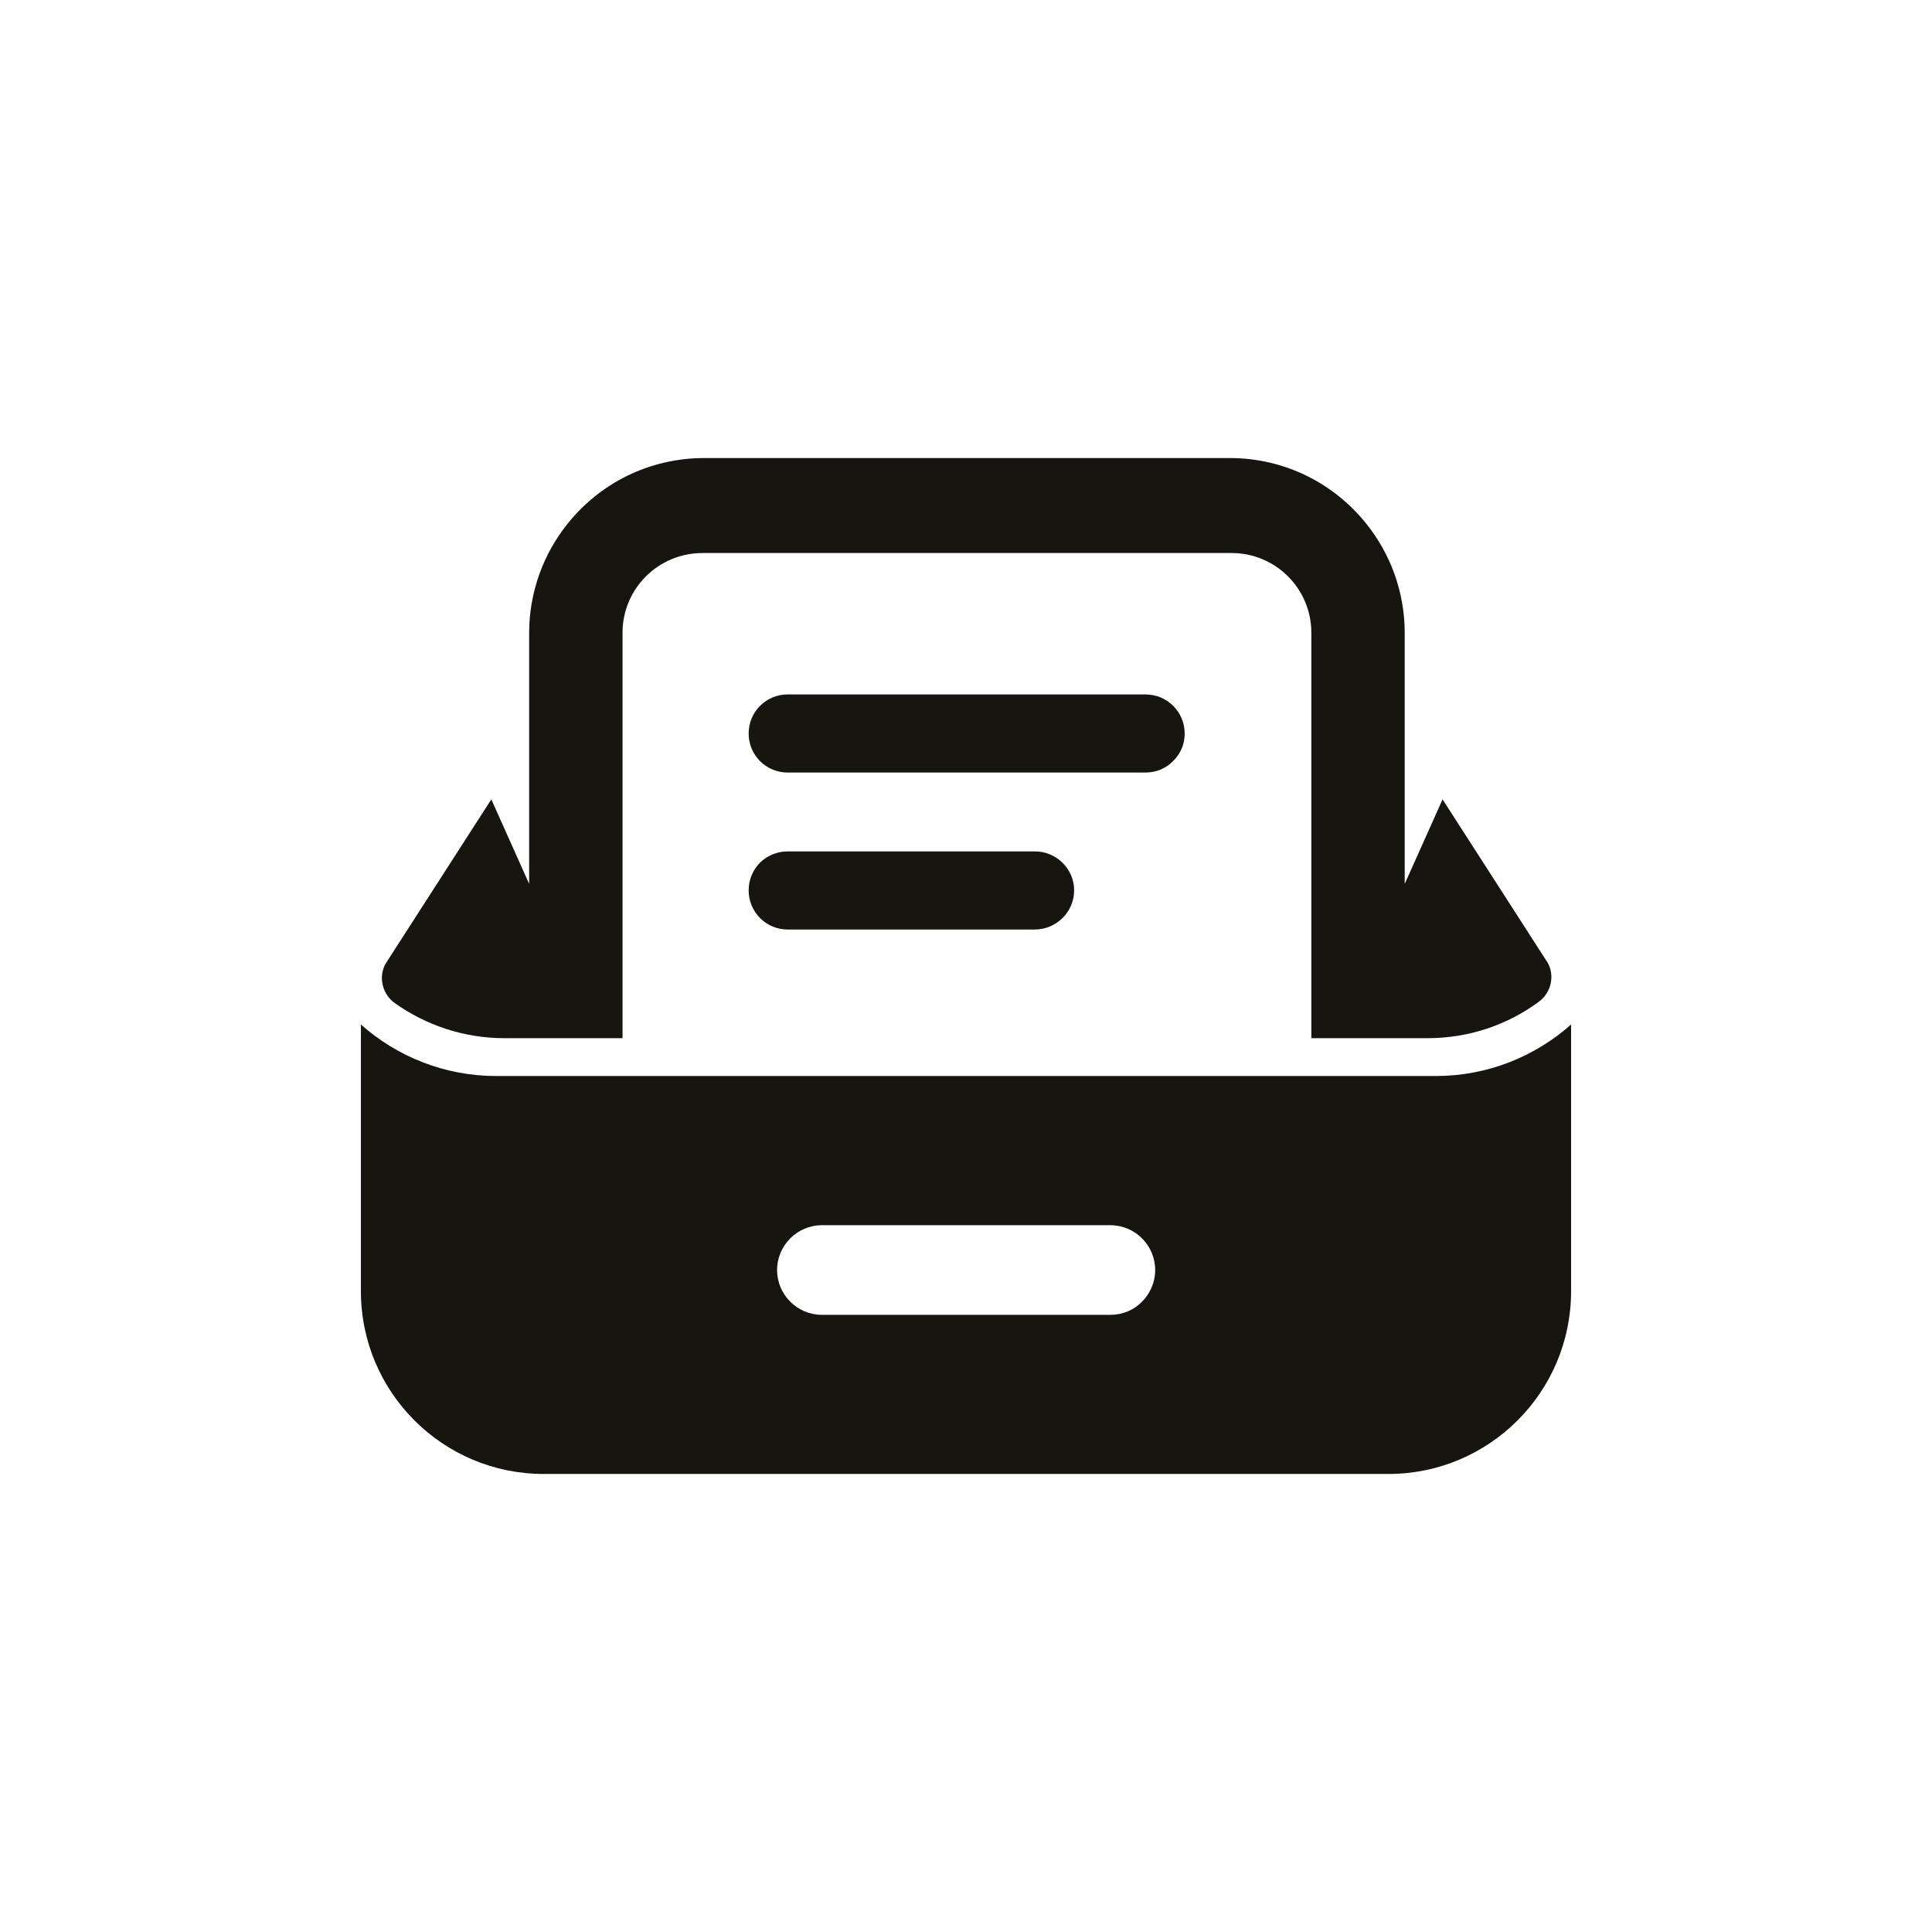
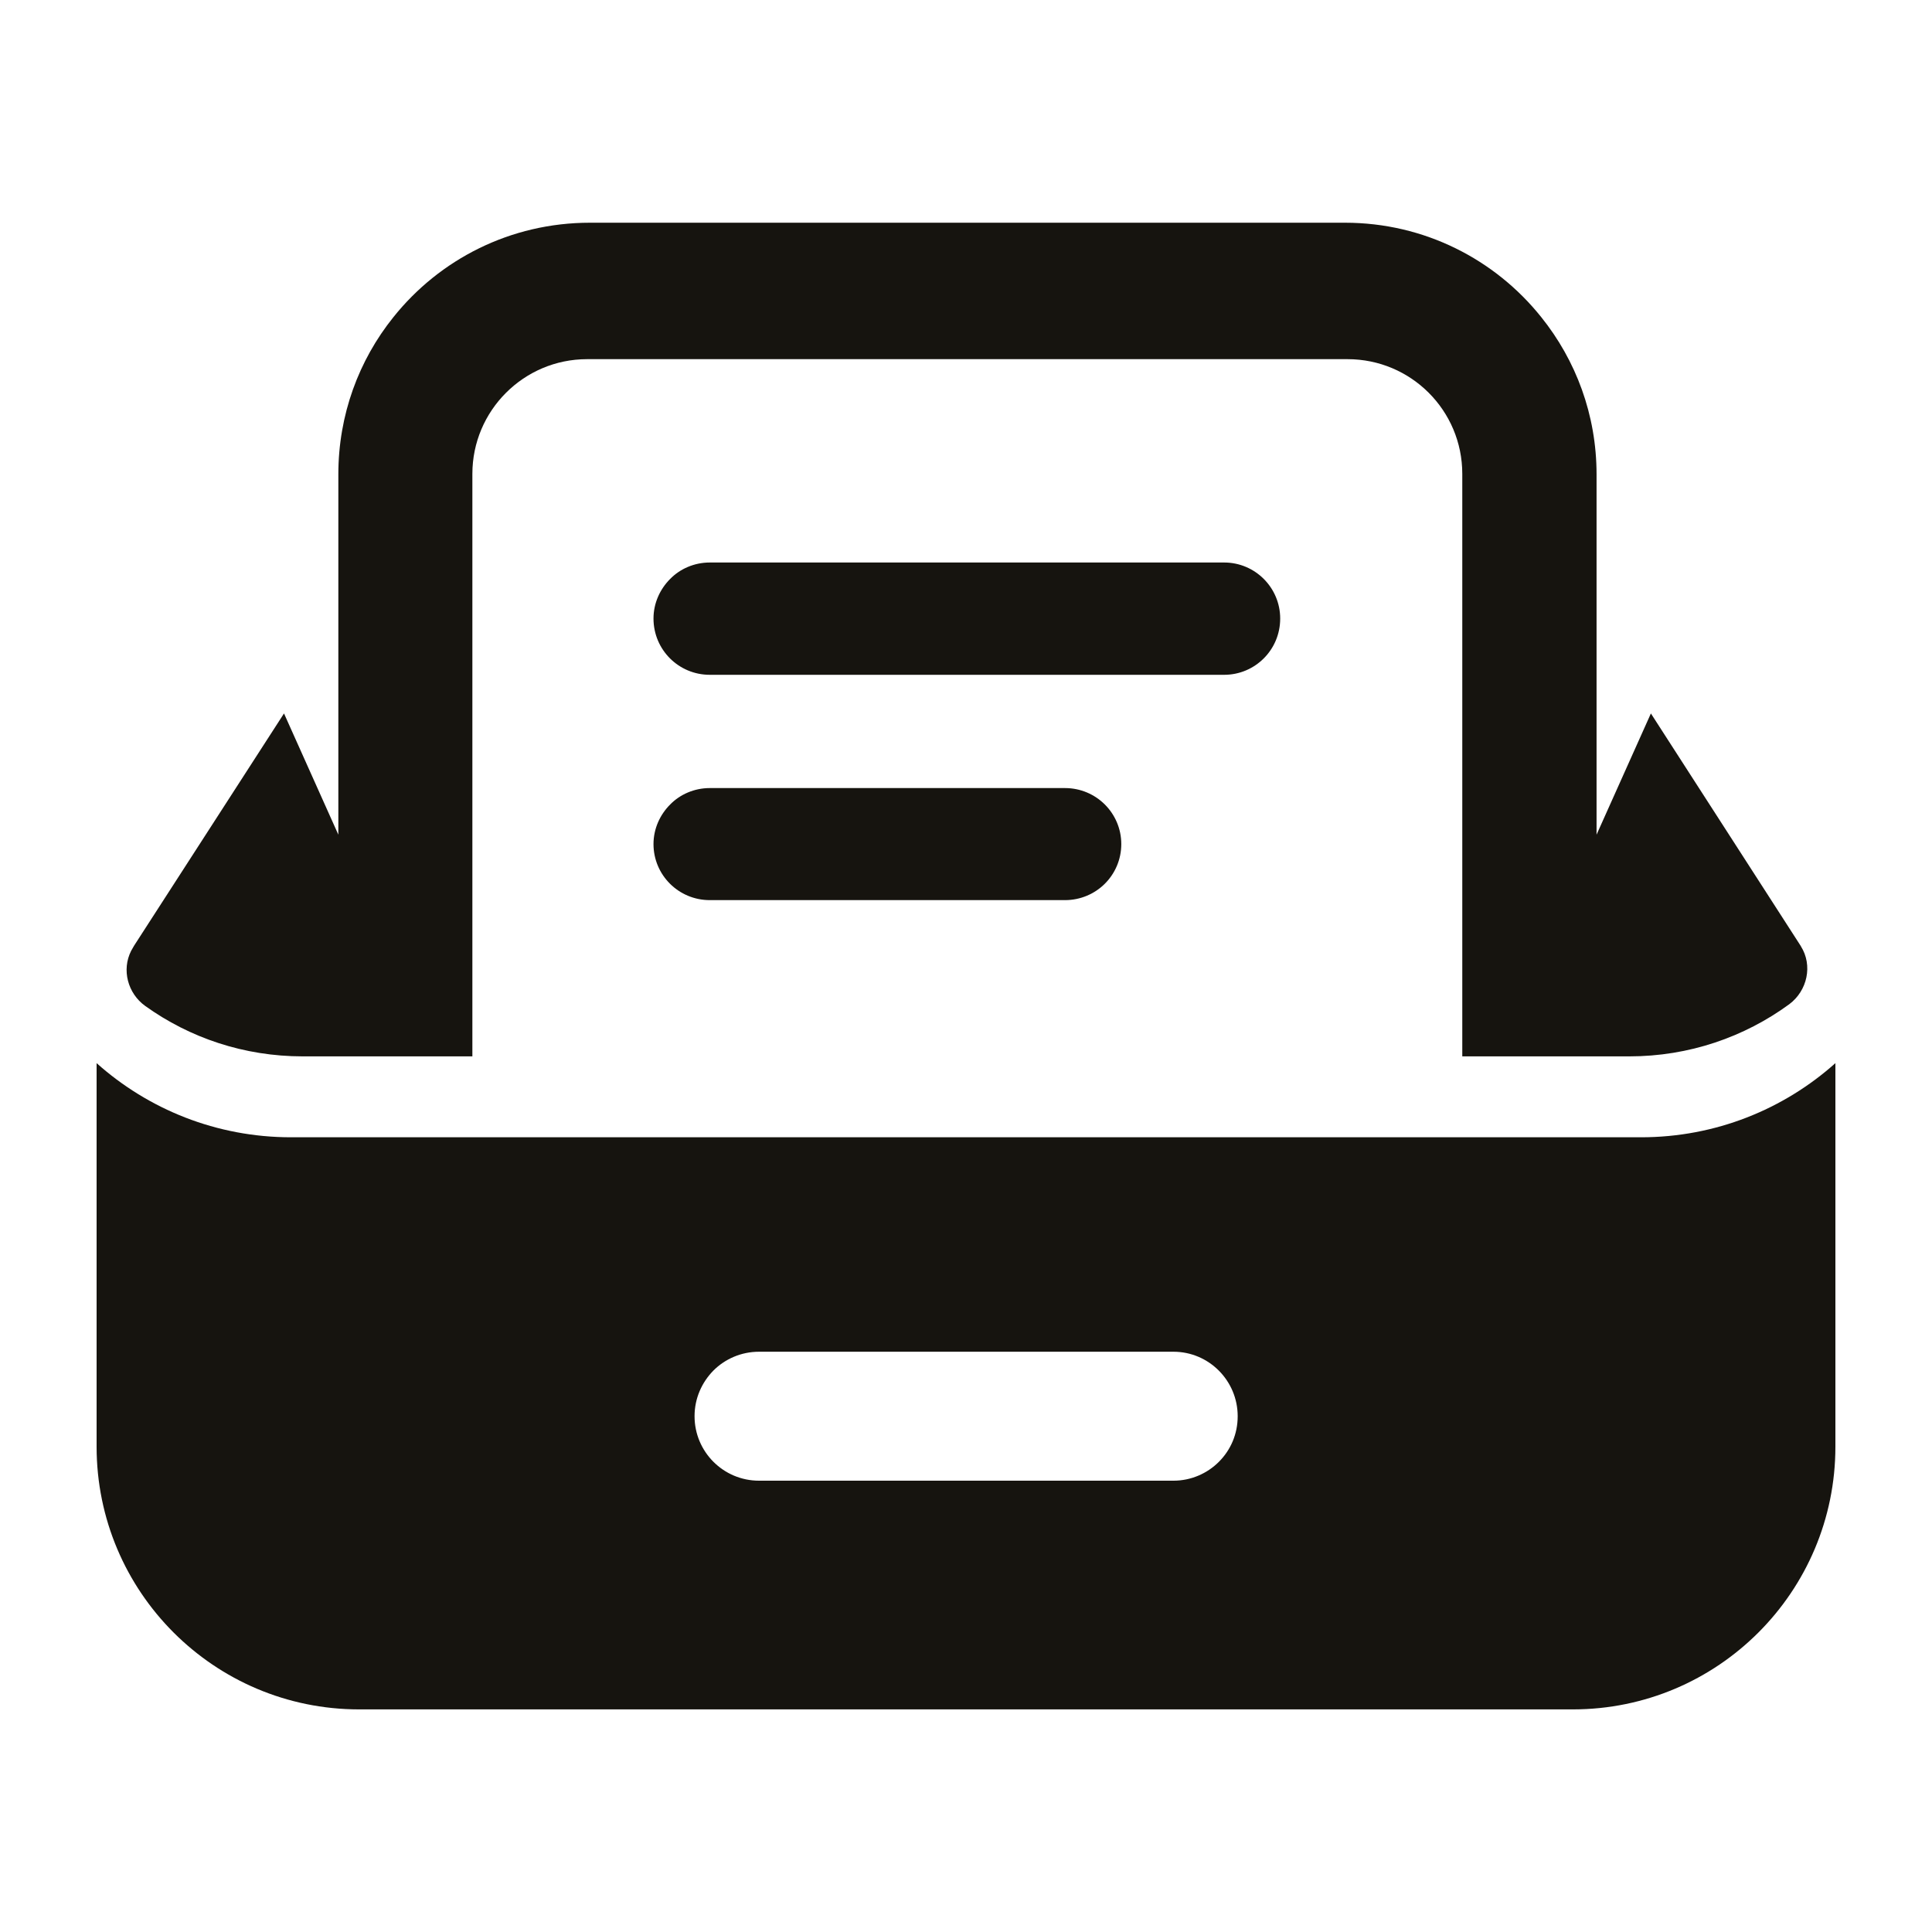
<svg xmlns="http://www.w3.org/2000/svg" viewBox="0 0 72 72" role="img" aria-label="OpenDrawer mark">
-   <g fill="#17150F">
-     <path d="M53.51,40.1H18.49c-1.93,0-3.7-.73-5.04-1.92v9.94c0,3.76,3.05,6.81,6.81,6.81h31.48c3.76,0,6.81-3.05,6.81-6.81v-9.94C57.21,39.37,55.44,40.1,53.51,40.1ZM42.56,48.51c-.3.31-.72.49-1.18.49h-10.75c-.92,0-1.67-.75-1.67-1.67,0-.46.19-.88.49-1.18.3-.3.72-.49,1.18-.49h10.75c.92,0,1.67.75,1.67,1.67C43.05,47.79,42.86,48.21,42.56,48.51Z" />
-     <path d="M57.65,35.83c.31.49.17,1.16-.3,1.5-1.16.86-2.6,1.36-4.15,1.36h-4.33v-15.11c0-1.64-1.33-2.97-2.97-2.97h-19.72c-1.65,0-2.98,1.33-2.98,2.97v15.11h-4.4c-1.52,0-2.94-.49-4.09-1.31-.45-.32-.61-.94-.36-1.43q.04-.07.08-.13l3.88-6.03,1.41,3.15v-9.35c0-1.54.54-2.96,1.43-4.07,1.2-1.5,3.03-2.45,5.1-2.45h19.58c2.06,0,3.89.95,5.09,2.45.89,1.11,1.43,2.53,1.43,4.07v9.35l1.41-3.15,3.88,6.03S57.65,35.83,57.65,35.83Z" />
-     <path d="M44.15,27.34c0,.4-.16.76-.43,1.02-.26.27-.62.43-1.03.43h-13.34c-.8,0-1.45-.65-1.45-1.45,0-.41.16-.77.42-1.03.27-.27.63-.43,1.03-.43h13.34C43.5,25.88,44.15,26.53,44.15,27.34Z" />
-     <path d="M40.03,33.18c0,.41-.17.77-.43,1.03s-.63.43-1.03.43h-9.22c-.8,0-1.45-.65-1.45-1.46,0-.4.16-.76.42-1.03.27-.26.63-.42,1.03-.42h9.22C39.37,31.73,40.03,32.38,40.03,33.18Z" />
+   <g fill="#16140f" transform="translate(3.6 8.3) scale(0.90)">
+     <path transform="translate(0 1.1)" d="M63.95,36.77H8.05c-3.09,0-5.91-1.16-8.05-3.07v15.88c0,6.01,4.87,10.88,10.87,10.88h50.26c6,0,10.87-4.87,10.87-10.88v-15.88C69.86,35.61,67.04,36.77,63.95,36.77ZM46.47,50.21c-.48.48-1.15.78-1.88.78h-17.16c-1.48,0-2.67-1.2-2.67-2.67,0-.74.3-1.4.78-1.89.48-.48,1.15-.78,1.89-.78h17.16c1.47,0,2.66,1.2,2.66,2.67C47.25,49.06,46.96,49.72,46.47,50.21Z" />
+     <path d="M70.57,29.96c.5.79.27,1.84-.48,2.4-1.86,1.36-4.15,2.16-6.63,2.16h-6.91V10.4c0-2.63-2.13-4.75-4.75-4.75h-31.49c-2.62,0-4.75,2.13-4.75,4.75v24.12h-7.02c-2.44,0-4.69-.77-6.53-2.09-.72-.52-.98-1.49-.58-2.28q.06-.11.12-.21l6.21-9.62,2.25,5.02v-14.92c0-2.47.85-4.73,2.28-6.51,1.91-2.39,4.84-3.91,8.14-3.91h31.26c3.29,0,6.22,1.52,8.13,3.91,1.43,1.78,2.29,4.04,2.29,6.51v14.92l2.25-5.02,6.2,9.62S70.57,29.95,70.57,29.96Z" />
+     <path d="M49.01,16.39c0,.65-.26,1.23-.68,1.65-.42.42-1,.68-1.64.68h-21.3c-1.29,0-2.33-1.04-2.33-2.33,0-.64.27-1.22.69-1.64.41-.42,1-.68,1.64-.68h21.3C47.97,14.07,49.01,15.11,49.01,16.39Z" />
+     <path d="M42.43,25.73c0,.64-.26,1.22-.68,1.64s-1.01.68-1.65.68h-14.71c-1.29,0-2.33-1.04-2.33-2.32,0-.64.27-1.22.69-1.64.41-.42,1-.68,1.64-.68h14.71C41.39,23.41,42.43,24.45,42.43,25.73Z" />
  </g>
</svg>
